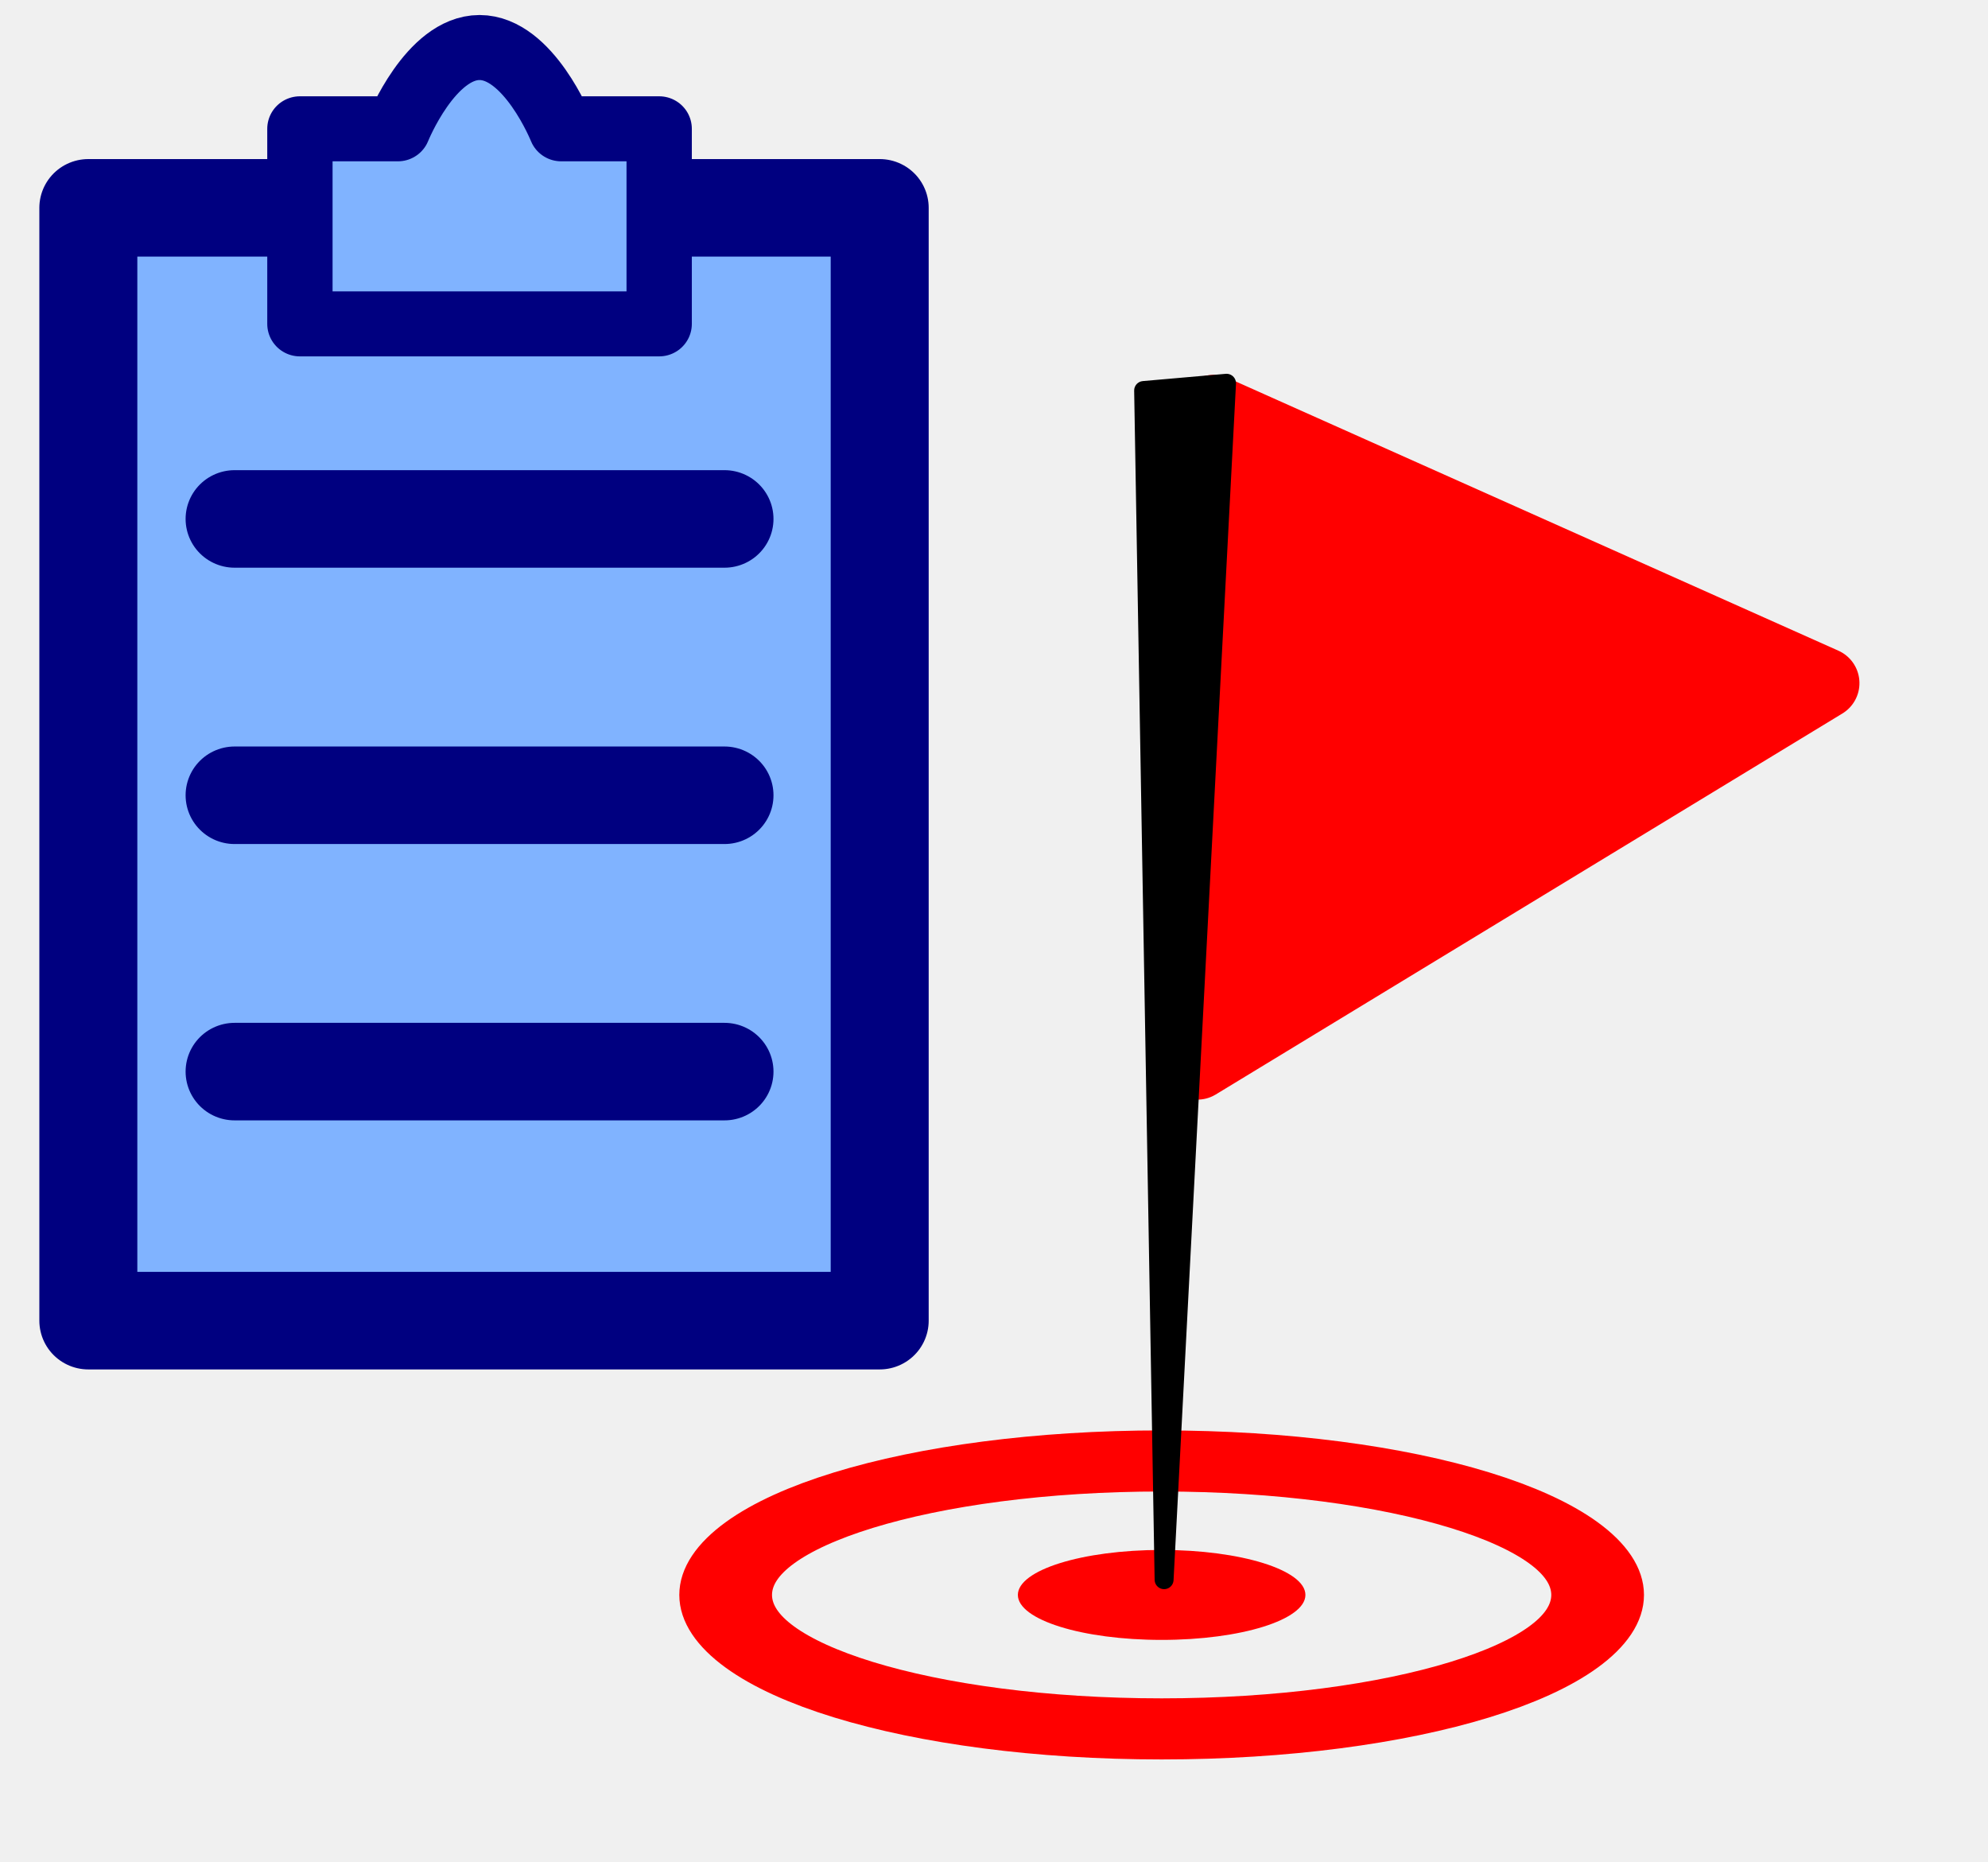
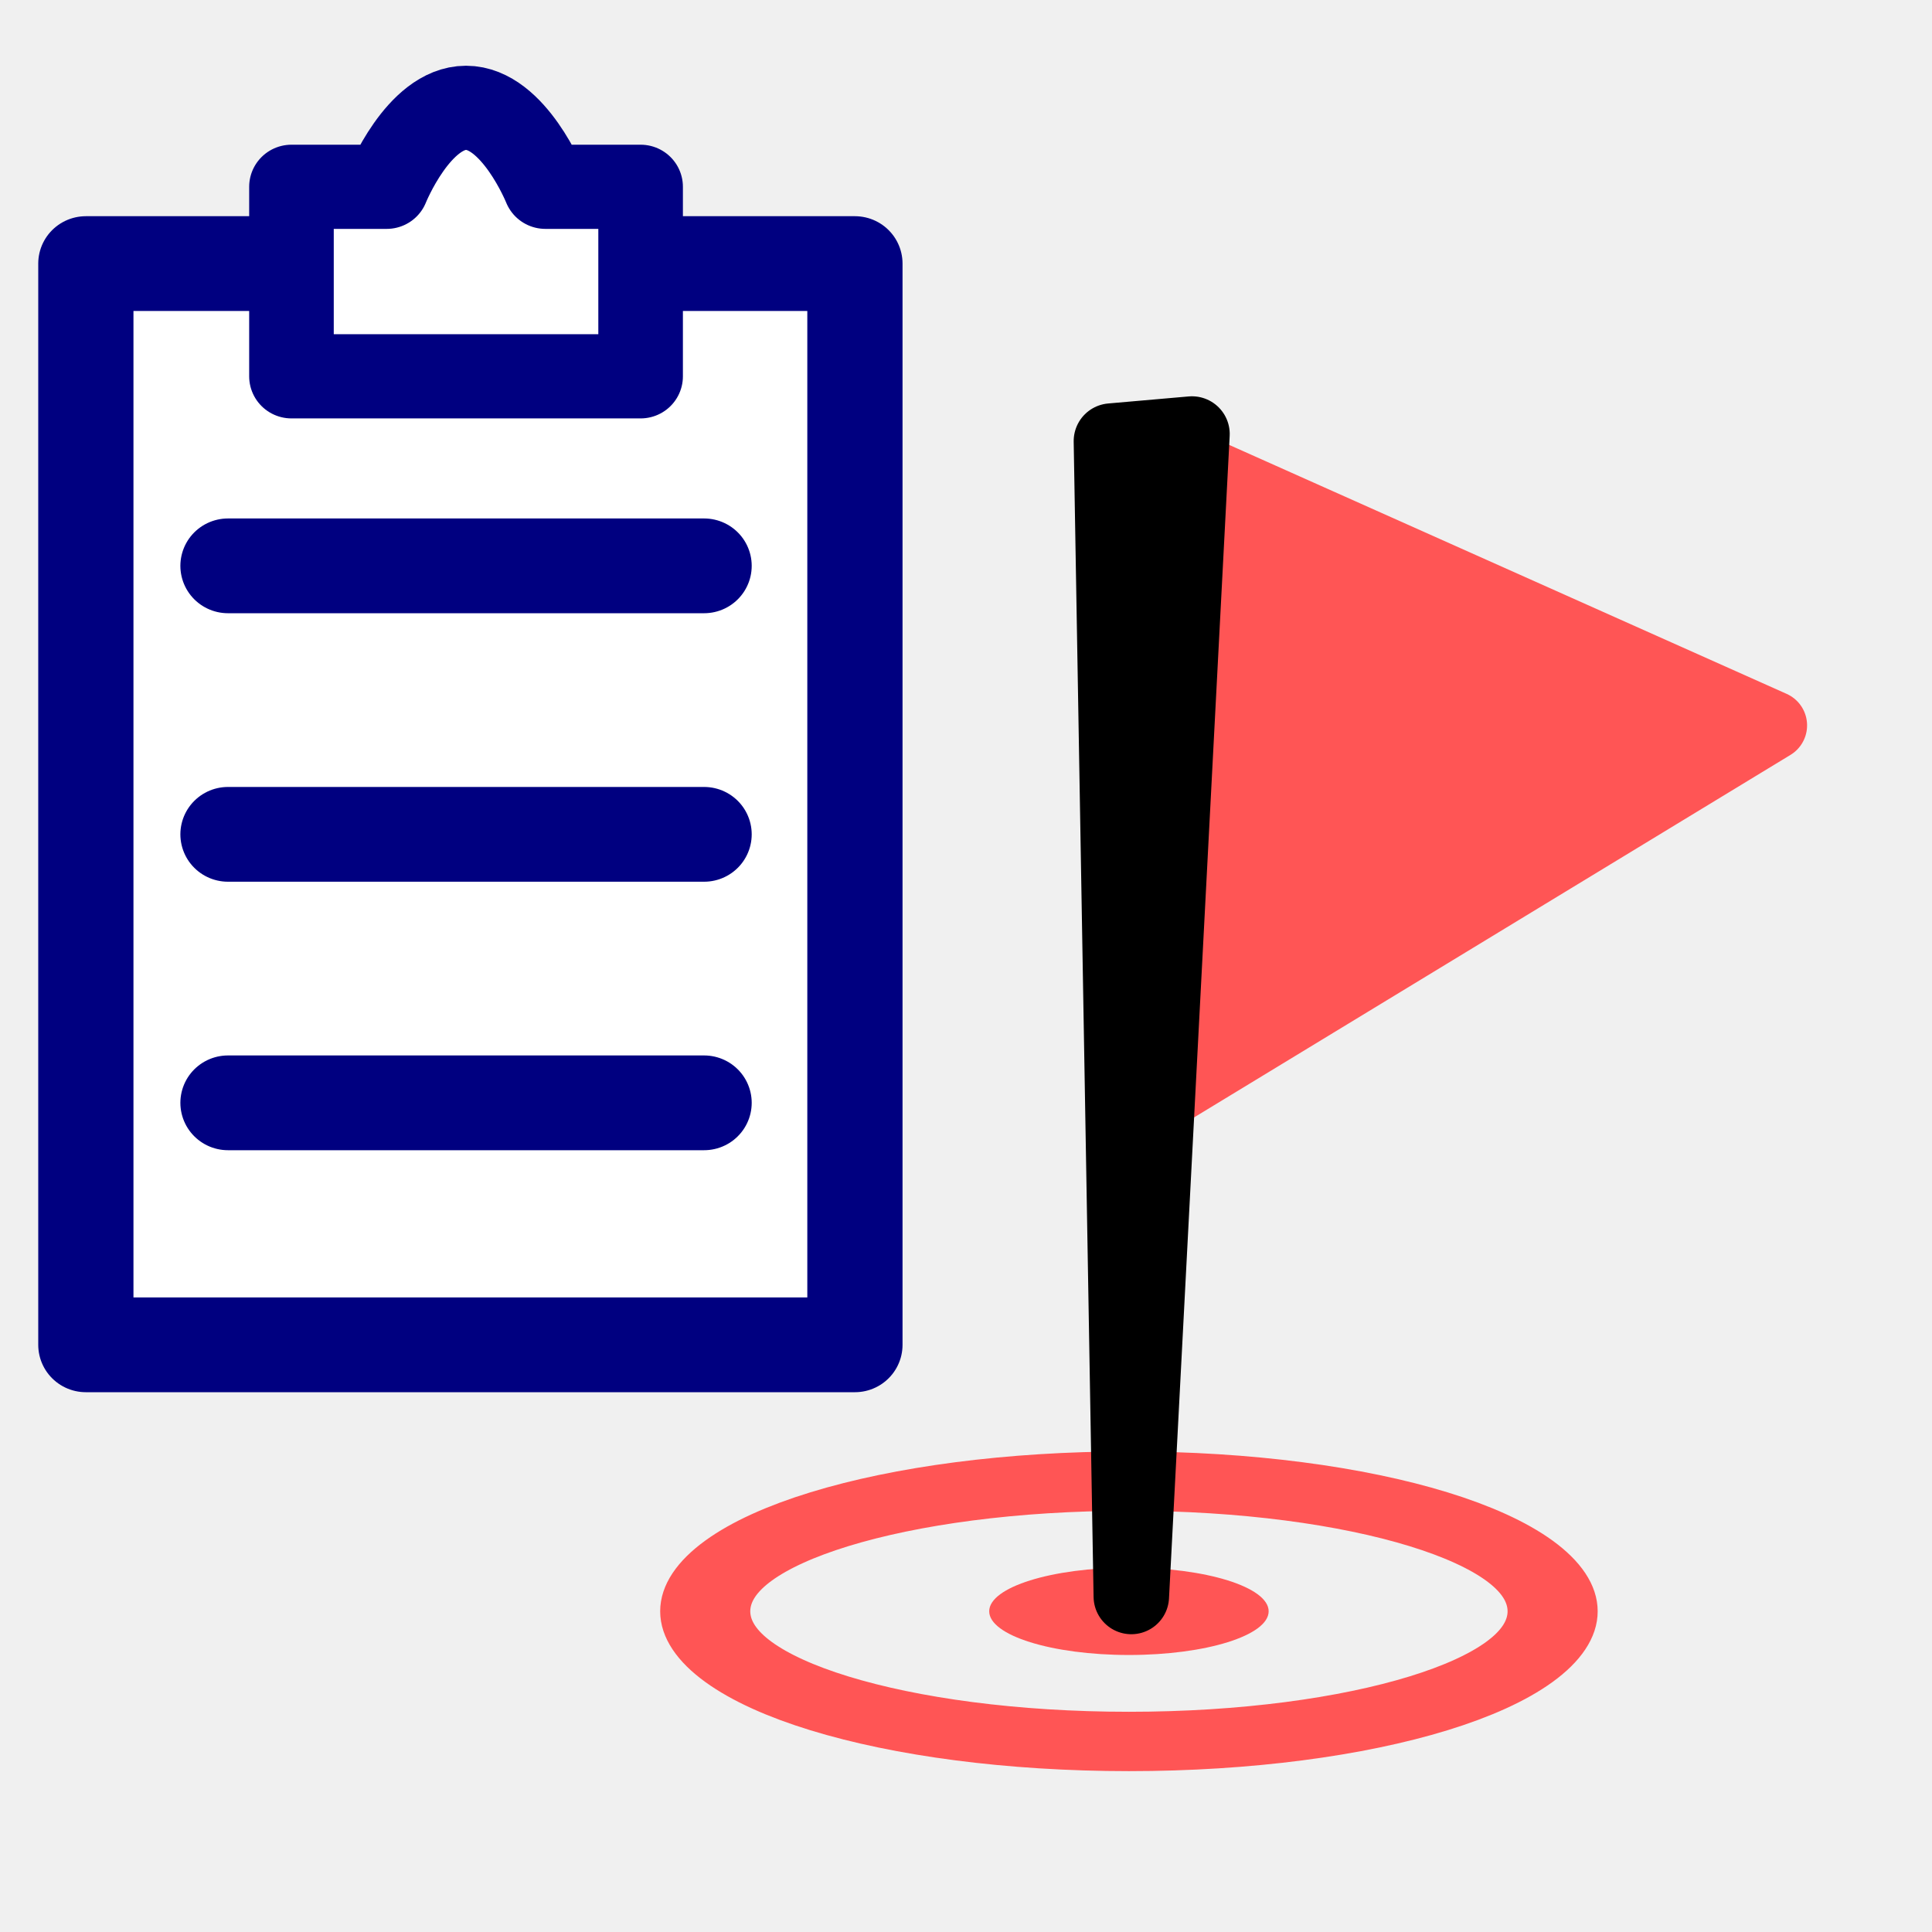
- <svg xmlns="http://www.w3.org/2000/svg" width="68.222" height="63.868" id="svg3513" version="1.1">
-   <style id="current-color-scheme">.ink{color:#000080}.lead{color:#000000}</style>
-   <defs id="defs3515" />
-   <g id="layer1" transform="translate(-0.06600756,-0.06600757)">
-     <g id="g833" transform="matrix(1.120796,0,0,1.11539,-36.75906,-4.421169)">
-       <path id="rect3828" style="fill:#80b3ff;fill-rule:evenodd;stroke:currentColor;stroke-width:3;stroke-linecap:round;stroke-linejoin:round" d="M 35.561,10.416 H 59.791 V 44.646 H 35.561 Z" class="ink" />
-       <path id="path4527" d="m 42.039,13.985 h 11 V 7.985 h -3 c 0,0 -1,-2.5 -2.5,-2.5 -1.5,0 -2.5,2.5 -2.5,2.5 h -3 z" style="fill:#80b3ff;fill-opacity:1;fill-rule:evenodd;stroke:currentColor;stroke-width:2;stroke-linecap:round;stroke-linejoin:round;stroke-miterlimit:4;stroke-dasharray:none;stroke-opacity:1" class="ink" />
-       <path id="path4529" d="m 40.039,19.985 h 15" style="fill:none;fill-rule:evenodd;stroke:currentColor;stroke-width:3;stroke-linecap:round;stroke-linejoin:miter;stroke-miterlimit:4;stroke-dasharray:none;stroke-opacity:1" class="ink" />
-       <path id="path4531" d="m 40.039,28.485 h 15" style="fill:none;fill-rule:evenodd;stroke:currentColor;stroke-width:3;stroke-linecap:round;stroke-linejoin:miter;stroke-miterlimit:4;stroke-dasharray:none;stroke-opacity:1" class="ink" />
-       <path id="path4535" d="m 40.039,36.985 h 15" style="fill:none;fill-rule:evenodd;stroke:currentColor;stroke-width:3;stroke-linecap:round;stroke-linejoin:miter;stroke-miterlimit:4;stroke-dasharray:none;stroke-opacity:1" class="ink" />
+ <svg xmlns="http://www.w3.org/2000/svg" id="svg3513" version="1.1" width="64" height="64" viewBox="0 0 64 64">
+   <style id="current-color-scheme">.paper-ink{fill:#ffffff;color:#000080}.ink{color:#000080}.lead{color:#000000}</style>
+   <defs id="defs25" />
+   <g transform="translate(0,2.0421) scale(0.938121)" id="g20">
+     <defs id="defs3515" />
+     <g id="layer1" transform="translate(-0.06600756,-0.06600757)">
+       <g id="g833" transform="matrix(1.120796,0,0,1.11539,-36.75906,-4.421169)">
+         <path id="rect3828" style="fill-rule:evenodd;stroke:currentColor;stroke-width:3;stroke-linecap:round;stroke-linejoin:round" d="M 35.561,10.416 H 59.791 V 44.646 H 35.561 Z" class="paper-ink" />
+         <path id="path4527" d="m 42.039,13.985 h 11 V 7.985 h -3 c 0,0 -1,-2.5 -2.5,-2.5 -1.5,0 -2.5,2.5 -2.5,2.5 h -3 z" style="fill-opacity:1;fill-rule:evenodd;stroke:currentColor;stroke-width:2.665;stroke-linecap:round;stroke-linejoin:round;stroke-miterlimit:4;stroke-dasharray:none;stroke-opacity:1" class="paper-ink" />
+         <path id="path4529" d="m 40.039,19.985 h 15" style="fill:none;fill-rule:evenodd;stroke:currentColor;stroke-width:3;stroke-linecap:round;stroke-linejoin:miter;stroke-miterlimit:4;stroke-dasharray:none;stroke-opacity:1" class="ink" />
+         <path id="path4531" d="m 40.039,28.485 h 15" style="fill:none;fill-rule:evenodd;stroke:currentColor;stroke-width:3;stroke-linecap:round;stroke-linejoin:miter;stroke-miterlimit:4;stroke-dasharray:none;stroke-opacity:1" class="ink" />
+         <path id="path4535" d="m 40.039,36.985 h 15" style="fill:none;fill-rule:evenodd;stroke:currentColor;stroke-width:3;stroke-linecap:round;stroke-linejoin:miter;stroke-miterlimit:4;stroke-dasharray:none;stroke-opacity:1" class="ink" />
+       </g>
+       <path id="rect3769" style="fill:none;stroke-width:0.904" d="M 36.63,14.183 H 68.288 V 55.517 H 36.63 Z" />
+       <g id="g886" transform="matrix(1.018347,0,0,0.6709049,2.322431,17.75545)">
+         <path id="path882" style="fill:none;stroke:#ff5555;stroke-width:3.124;stroke-linecap:round;stroke-linejoin:round" d="m 51.622,55.195 a 14.692,6.851 0 0 1 -14.692,6.851 14.692,6.851 0 0 1 -14.692,-6.851 14.692,6.851 0 0 1 14.692,-6.851 14.692,6.851 0 0 1 14.692,6.851 z" />
+         <path id="path880" style="fill:#ff5555;stroke-width:2.977;stroke-linecap:round;stroke-linejoin:round" d="m 41.775,55.195 a 4.845,2.3 0 0 1 -4.845,2.3 4.845,2.3 0 0 1 -4.845,-2.3 4.845,2.3 0 0 1 4.845,-2.3 4.845,2.3 0 0 1 4.845,2.3 z" />
+       </g>
+       <g id="g828" transform="rotate(-5,27.71548,19.26305)">
+         <path id="path3763" d="M 42.101,15.386 62.155,26.533 39.594,37.68 42.101,15.386" style="fill:#ff5555;stroke:#ff5555;stroke-width:2.438;stroke-linecap:round;stroke-linejoin:round;stroke-miterlimit:4;stroke-dasharray:none;stroke-opacity:1" />
+         <path id="path3761" d="m 36.917,55.202 2.856,-40.705 h 2.856 z" style="fill:currentColor;stroke:currentColor;stroke-width:2.665;stroke-linecap:round;stroke-linejoin:round;stroke-opacity:1" class="lead" />
+       </g>
+       <path id="rect854" style="fill:none;stroke-width:2.004;stroke-linejoin:bevel" d="M 0.066,0.066 H 63.934 V 63.934 H 0.066 Z" />
    </g>
-     <path id="rect3769" style="fill:none;stroke-width:0.904" d="M 36.63,14.183 H 68.288 V 55.517 H 36.63 Z" />
-     <g id="g886" transform="matrix(1.018347,0,0,0.6709049,2.322431,17.75545)">
-       <path id="path882" style="fill:none;stroke:#ff0000;stroke-width:3.124;stroke-linecap:round;stroke-linejoin:round" d="m 51.622,55.195 a 14.692,6.851 0 0 1 -14.692,6.851 14.692,6.851 0 0 1 -14.692,-6.851 14.692,6.851 0 0 1 14.692,-6.851 14.692,6.851 0 0 1 14.692,6.851 z" />
-       <path id="path880" style="fill:#ff0000;stroke-width:2.977;stroke-linecap:round;stroke-linejoin:round" d="m 41.775,55.195 a 4.845,2.3 0 0 1 -4.845,2.3 4.845,2.3 0 0 1 -4.845,-2.3 4.845,2.3 0 0 1 4.845,-2.3 4.845,2.3 0 0 1 4.845,2.3 z" />
-     </g>
-     <g id="g828" transform="rotate(-5,27.71548,19.26305)">
-       <path id="path3763" d="M 42.101,15.386 62.155,26.533 39.594,37.68 42.101,15.386" style="fill:#ff0000;stroke:#ff0000;stroke-width:2.438;stroke-linecap:round;stroke-linejoin:round;stroke-miterlimit:4;stroke-dasharray:none;stroke-opacity:1" />
-       <path id="path3761" d="m 36.917,55.202 2.856,-40.705 h 2.856 z" style="fill:currentColor;stroke:currentColor;stroke-width:0.65px;stroke-linecap:round;stroke-linejoin:round;stroke-opacity:1" class="lead" />
-     </g>
-     <path id="rect854" style="fill:none;stroke-width:2.004;stroke-linejoin:bevel" d="M 0.066,0.066 H 63.934 V 63.934 H 0.066 Z" />
  </g>
</svg>
